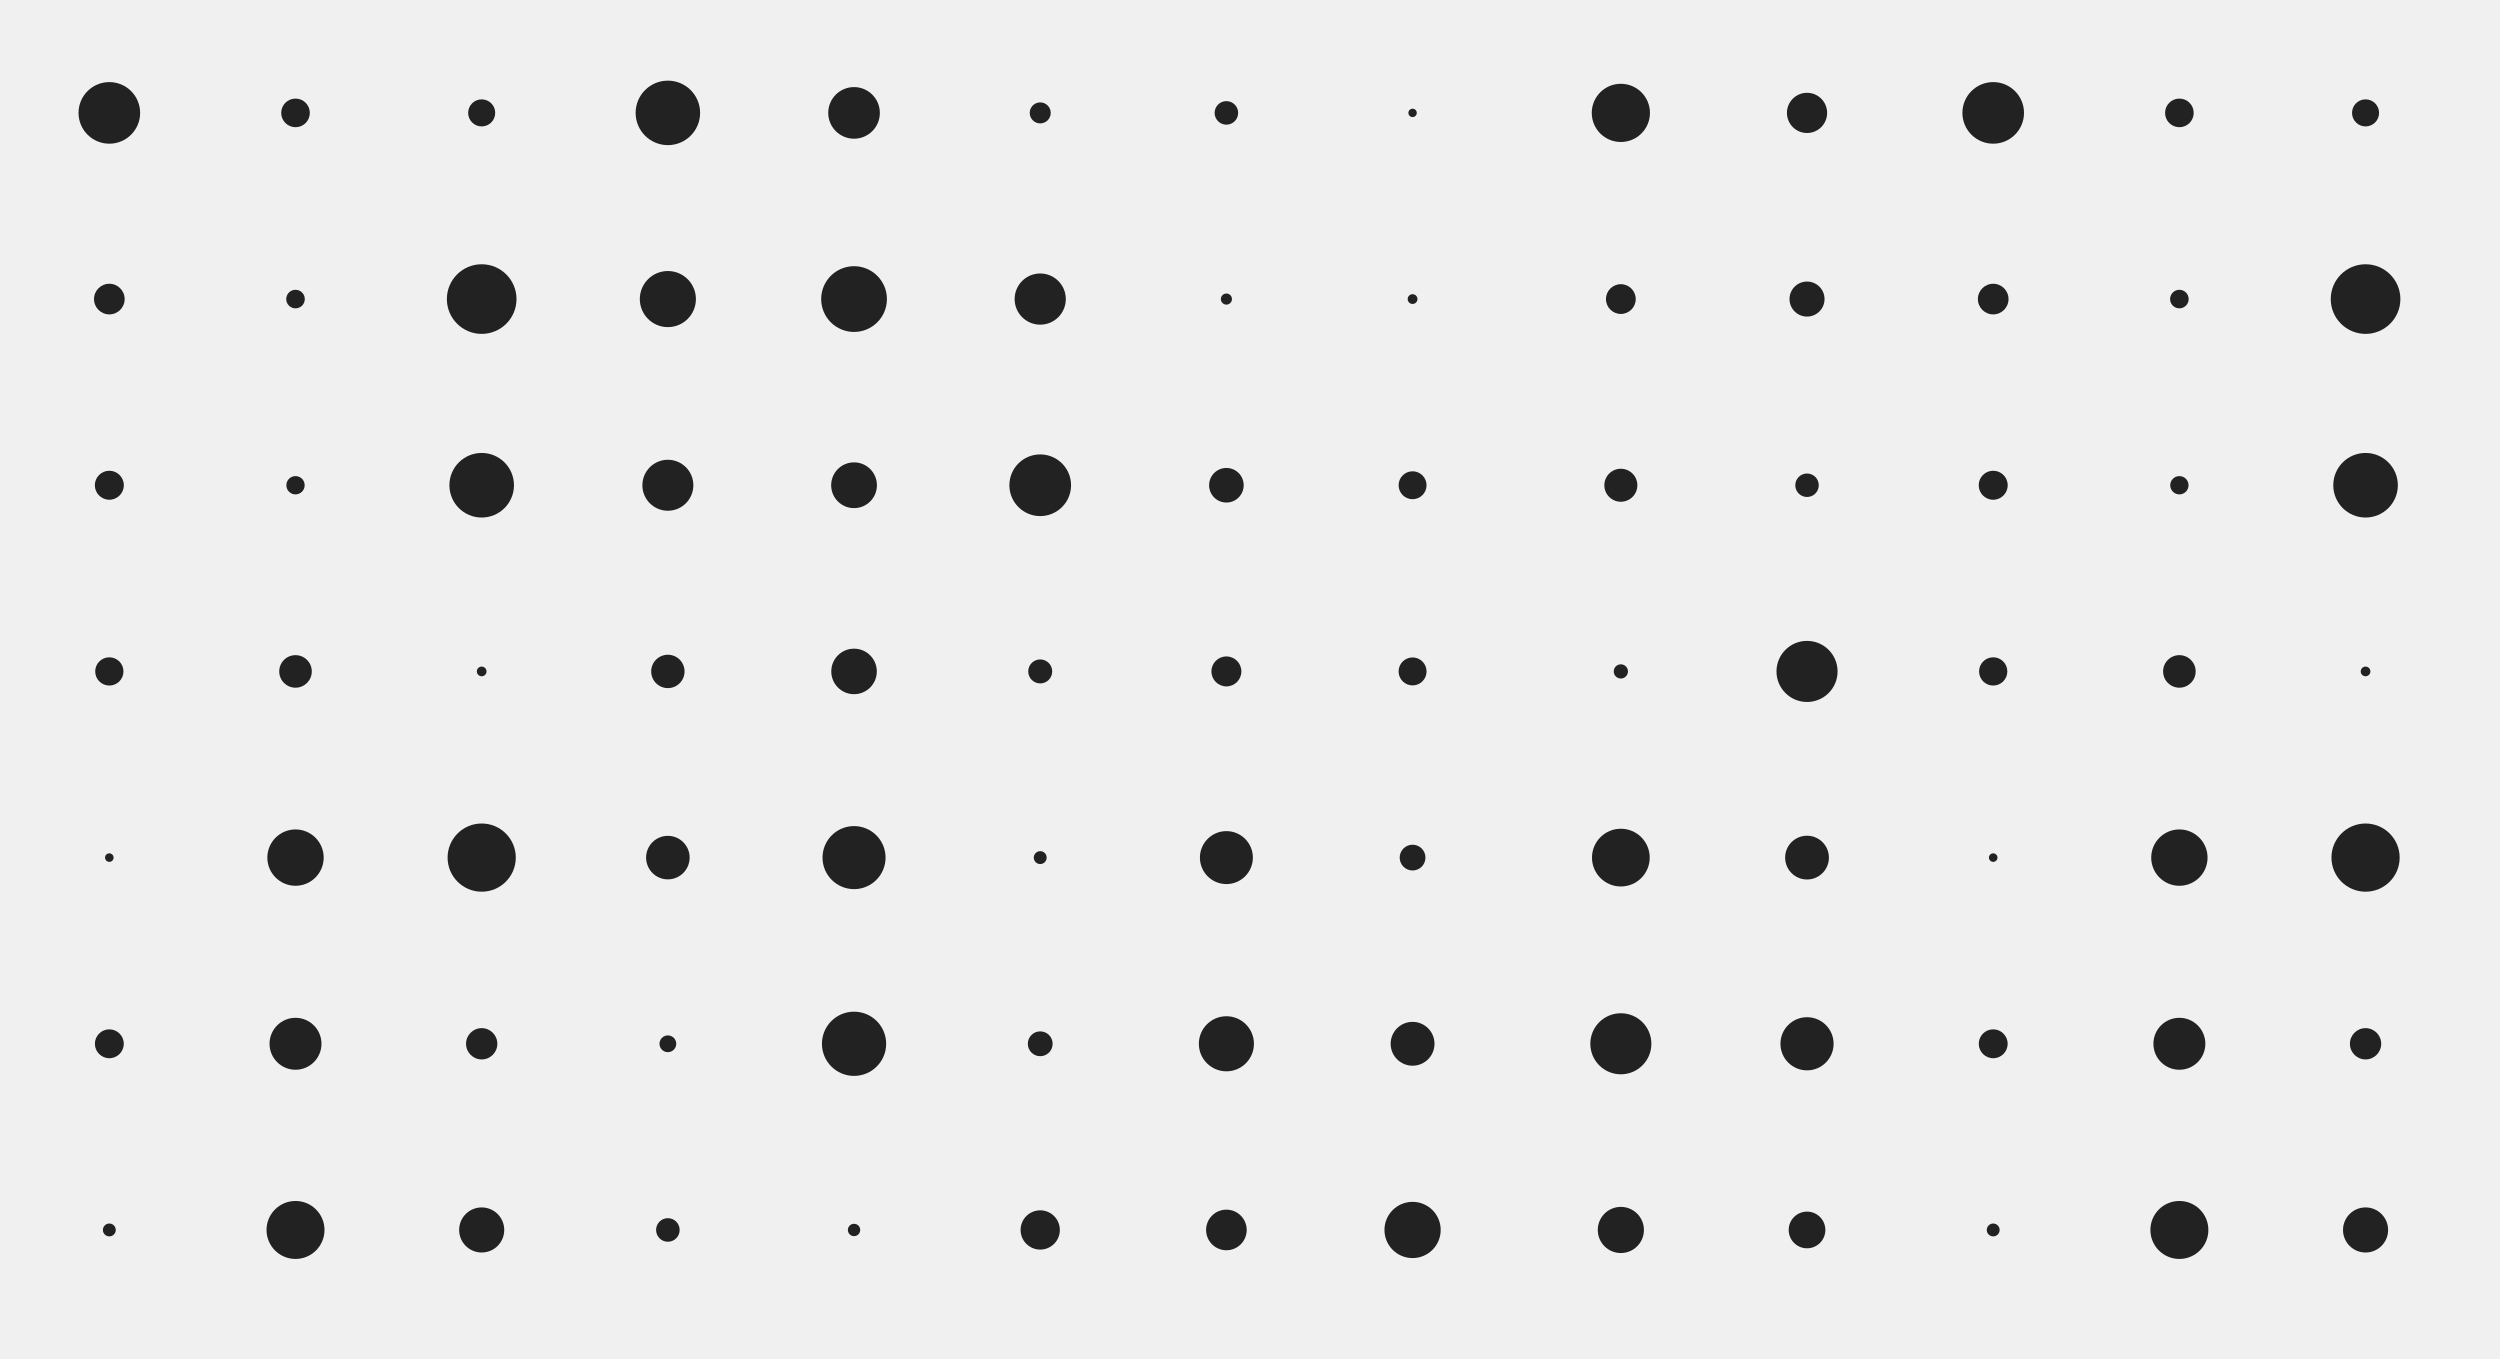
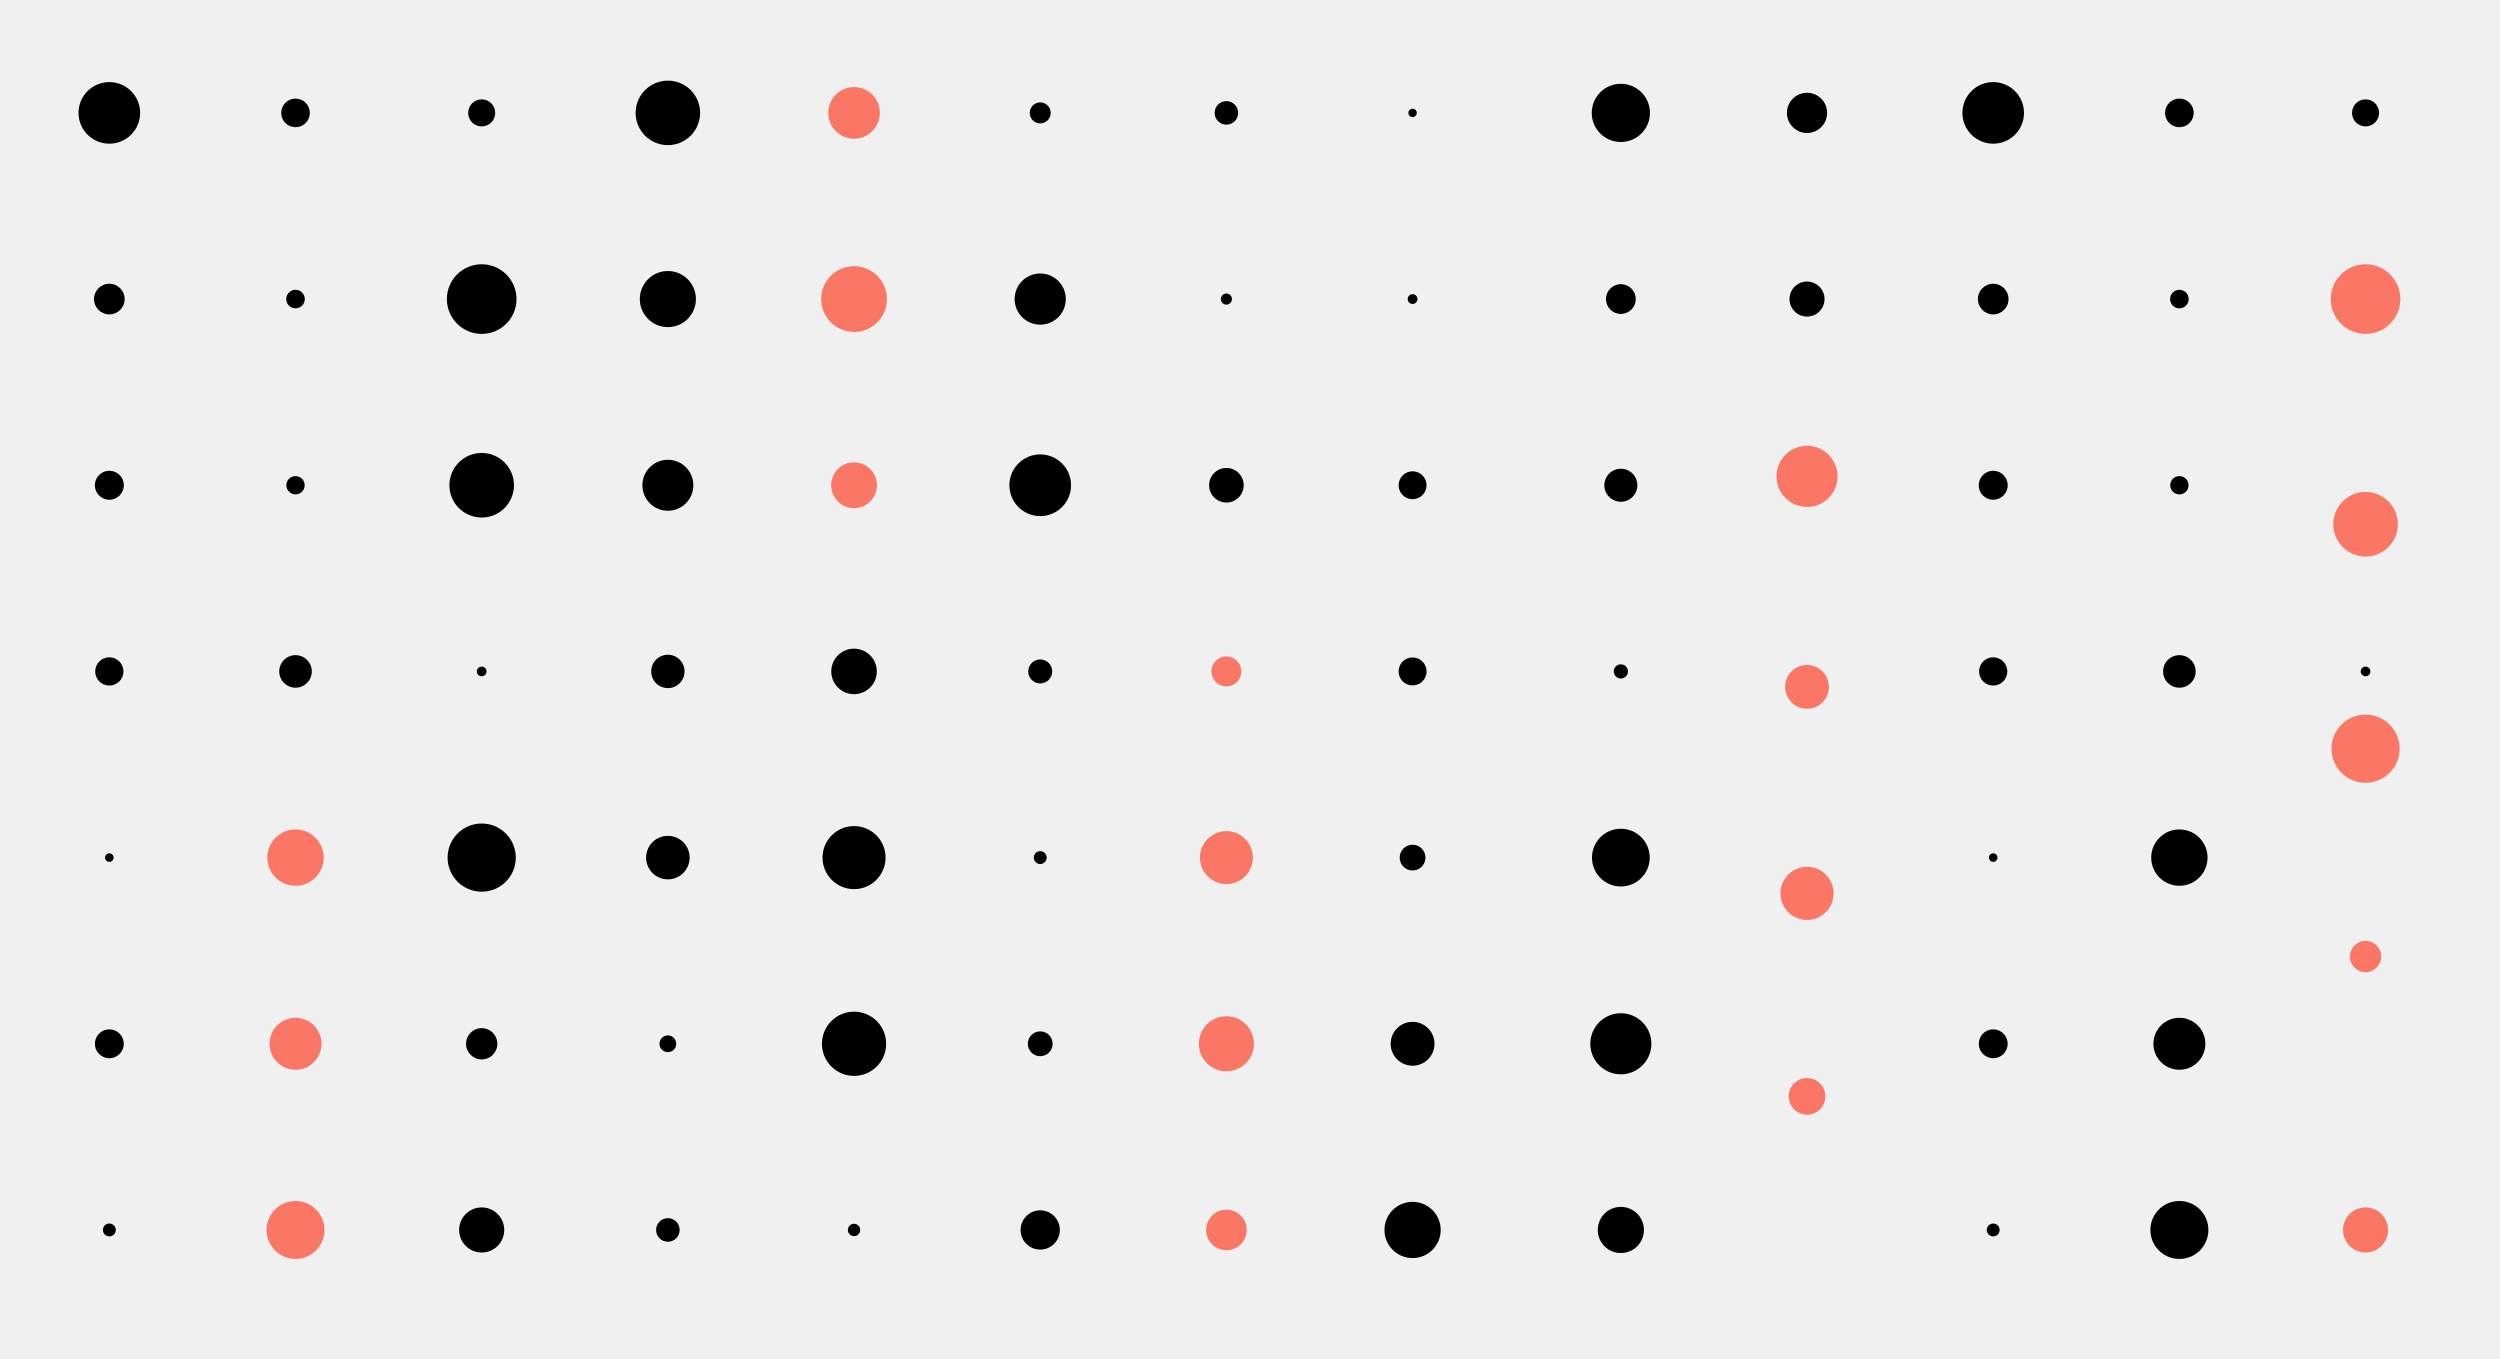
<svg xmlns="http://www.w3.org/2000/svg" width="775" height="421" viewBox="0 0 775 421" fill="none">
  <g clip-path="url(#clip0_10_18425)">
-     <circle cx="437.899" cy="34.997" r="1.3" transform="rotate(90 437.899 34.9974)" fill="#222222" />
-     <circle cx="437.899" cy="92.714" r="1.516" transform="rotate(90 437.899 92.7141)" fill="#222222" />
-     <circle cx="437.899" cy="150.426" r="4.328" transform="rotate(90 437.899 150.426)" fill="#222222" />
-     <circle cx="437.898" cy="208.142" r="4.335" transform="rotate(90 437.898 208.142)" fill="#222222" />
-     <circle cx="437.898" cy="265.857" r="3.994" transform="rotate(90 437.898 265.857)" fill="#222222" />
-     <circle cx="437.899" cy="323.572" r="6.798" transform="rotate(90 437.899 323.572)" fill="#222222" />
-     <circle cx="437.898" cy="381.289" r="8.716" transform="rotate(90 437.898 381.289)" fill="#222222" />
-     <circle cx="380.183" cy="34.998" r="3.65" transform="rotate(90 380.183 34.9979)" fill="#222222" />
-     <circle cx="380.185" cy="92.712" r="1.722" transform="rotate(90 380.185 92.7119)" fill="#222222" />
-     <circle cx="380.183" cy="150.428" r="5.362" transform="rotate(90 380.183 150.428)" fill="#222222" />
-     <circle cx="380.184" cy="208.141" r="4.645" transform="rotate(90 380.184 208.141)" fill="#222222" />
-     <circle cx="380.183" cy="265.856" r="8.21" transform="rotate(90 380.183 265.856)" fill="#222222" />
-     <circle cx="380.183" cy="323.572" r="8.538" transform="rotate(90 380.183 323.572)" fill="#222222" />
-     <circle cx="380.184" cy="381.287" r="6.294" transform="rotate(90 380.184 381.287)" fill="#222222" />
-     <circle cx="322.469" cy="34.999" r="3.256" transform="rotate(90 322.469 34.9988)" fill="#222222" />
-     <circle cx="322.469" cy="92.712" r="7.933" transform="rotate(90 322.469 92.7124)" fill="#222222" />
-     <circle cx="322.469" cy="150.428" r="9.561" transform="rotate(90 322.469 150.428)" fill="#222222" />
-     <circle cx="322.469" cy="208.142" r="3.719" transform="rotate(90 322.469 208.142)" fill="#222222" />
-     <circle cx="322.469" cy="265.858" r="2.001" transform="rotate(90 322.469 265.858)" fill="#222222" />
-     <circle cx="322.469" cy="323.573" r="3.847" transform="rotate(90 322.469 323.573)" fill="#222222" />
-     <circle cx="322.468" cy="381.287" r="6.086" transform="rotate(90 322.468 381.287)" fill="#222222" />
-     <circle cx="264.753" cy="34.998" r="8.001" transform="rotate(90 264.753 34.9979)" fill="#222222" />
-     <circle cx="264.754" cy="92.712" r="10.191" transform="rotate(90 264.754 92.712)" fill="#222222" />
-     <circle cx="264.753" cy="150.426" r="7.094" transform="rotate(90 264.753 150.426)" fill="#222222" />
-     <circle cx="264.753" cy="208.141" r="7.058" transform="rotate(90 264.753 208.141)" fill="#222222" />
-     <circle cx="264.754" cy="265.859" r="9.773" transform="rotate(90 264.754 265.859)" fill="#222222" />
-     <circle cx="264.755" cy="323.574" r="9.956" transform="rotate(90 264.755 323.574)" fill="#222222" />
-     <circle cx="264.754" cy="381.289" r="1.914" transform="rotate(90 264.754 381.289)" fill="#222222" />
-     <circle cx="207.039" cy="34.996" r="9.996" transform="rotate(90 207.039 34.9957)" fill="#222222" />
-     <circle cx="207.038" cy="92.711" r="8.696" transform="rotate(90 207.038 92.7113)" fill="#222222" />
-     <circle cx="207.038" cy="150.428" r="7.902" transform="rotate(90 207.038 150.428)" fill="#222222" />
-     <circle cx="207.04" cy="208.143" r="5.172" transform="rotate(90 207.04 208.143)" fill="#222222" />
-     <circle cx="207.039" cy="265.857" r="6.749" transform="rotate(90 207.039 265.857)" fill="#222222" />
-     <circle cx="207.039" cy="323.571" r="2.598" transform="rotate(90 207.039 323.571)" fill="#222222" />
-     <circle cx="207.04" cy="381.289" r="3.654" transform="rotate(90 207.04 381.289)" fill="#222222" />
-     <circle cx="149.323" cy="34.996" r="4.194" transform="rotate(90 149.323 34.9959)" fill="#222222" />
-     <circle cx="149.323" cy="92.713" r="10.794" transform="rotate(90 149.323 92.7132)" fill="#222222" />
-     <circle cx="149.323" cy="150.426" r="10.01" transform="rotate(90 149.323 150.426)" fill="#222222" />
-     <circle cx="149.323" cy="208.143" r="1.501" transform="rotate(90 149.323 208.143)" fill="#222222" />
-     <circle cx="149.324" cy="265.857" r="10.571" transform="rotate(90 149.324 265.857)" fill="#222222" />
-     <circle cx="149.324" cy="323.574" r="4.852" transform="rotate(90 149.324 323.574)" fill="#222222" />
-     <circle cx="149.324" cy="381.289" r="6.99" transform="rotate(90 149.324 381.289)" fill="#222222" />
-     <circle cx="91.61" cy="34.996" r="4.438" transform="rotate(90 91.6096 34.9965)" fill="#222222" />
-     <circle cx="91.608" cy="92.713" r="2.878" transform="rotate(90 91.6084 92.7128)" fill="#222222" />
-     <circle cx="91.609" cy="150.427" r="2.839" transform="rotate(90 91.6092 150.427)" fill="#222222" />
-     <circle cx="91.608" cy="208.141" r="5.047" transform="rotate(90 91.6083 208.141)" fill="#222222" />
-     <circle cx="91.609" cy="265.859" r="8.734" transform="rotate(90 91.6094 265.859)" fill="#222222" />
-     <circle cx="91.608" cy="323.572" r="8.052" transform="rotate(90 91.6078 323.572)" fill="#222222" />
-     <circle cx="91.608" cy="381.288" r="8.987" transform="rotate(90 91.6082 381.288)" fill="#222222" />
-     <circle cx="33.894" cy="34.997" r="9.55" transform="rotate(90 33.8939 34.9971)" fill="#222222" />
-     <circle cx="33.894" cy="92.714" r="4.75" transform="rotate(90 33.8941 92.7138)" fill="#222222" />
-     <circle cx="33.895" cy="150.427" r="4.494" transform="rotate(90 33.8945 150.427)" fill="#222222" />
-     <circle cx="33.893" cy="208.143" r="4.38" transform="rotate(90 33.8927 208.143)" fill="#222222" />
-     <circle cx="33.893" cy="265.858" r="1.325" transform="rotate(90 33.8933 265.858)" fill="#222222" />
-     <circle cx="33.894" cy="323.572" r="4.477" transform="rotate(90 33.894 323.572)" fill="#222222" />
-     <circle cx="33.893" cy="381.287" r="1.996" transform="rotate(90 33.8927 381.287)" fill="#222222" />
-     <circle cx="733.323" cy="34.996" r="4.194" transform="rotate(90 733.323 34.9959)" fill="#222222" />
-     <circle cx="733.323" cy="92.713" r="10.794" transform="rotate(90 733.323 92.7132)" fill="#222222" />
-     <circle cx="733.323" cy="150.426" r="10.01" transform="rotate(90 733.323 150.426)" fill="#222222" />
-     <circle cx="733.323" cy="208.143" r="1.501" transform="rotate(90 733.323 208.143)" fill="#222222" />
-     <circle cx="733.324" cy="265.857" r="10.571" transform="rotate(90 733.324 265.857)" fill="#222222" />
-     <circle cx="733.324" cy="323.574" r="4.852" transform="rotate(90 733.324 323.574)" fill="#222222" />
-     <circle cx="733.324" cy="381.289" r="6.99" transform="rotate(90 733.324 381.289)" fill="#222222" />
-     <circle cx="675.61" cy="34.996" r="4.438" transform="rotate(90 675.61 34.9965)" fill="#222222" />
-     <circle cx="675.608" cy="92.713" r="2.878" transform="rotate(90 675.608 92.7128)" fill="#222222" />
-     <circle cx="675.609" cy="150.427" r="2.839" transform="rotate(90 675.609 150.427)" fill="#222222" />
-     <circle cx="675.608" cy="208.141" r="5.047" transform="rotate(90 675.608 208.141)" fill="#222222" />
-     <circle cx="675.609" cy="265.859" r="8.734" transform="rotate(90 675.609 265.859)" fill="#222222" />
-     <circle cx="675.608" cy="323.572" r="8.052" transform="rotate(90 675.608 323.572)" fill="#222222" />
-     <circle cx="675.608" cy="381.288" r="8.987" transform="rotate(90 675.608 381.288)" fill="#222222" />
-     <circle cx="617.894" cy="34.997" r="9.55" transform="rotate(90 617.894 34.9971)" fill="#222222" />
-     <circle cx="617.894" cy="92.714" r="4.75" transform="rotate(90 617.894 92.7138)" fill="#222222" />
-     <circle cx="617.894" cy="150.427" r="4.494" transform="rotate(90 617.894 150.427)" fill="#222222" />
-     <circle cx="617.893" cy="208.143" r="4.38" transform="rotate(90 617.893 208.143)" fill="#222222" />
-     <circle cx="617.893" cy="265.858" r="1.325" transform="rotate(90 617.893 265.858)" fill="#222222" />
-     <circle cx="617.894" cy="323.572" r="4.477" transform="rotate(90 617.894 323.572)" fill="#222222" />
-     <circle cx="617.893" cy="381.287" r="1.996" transform="rotate(90 617.893 381.287)" fill="#222222" />
-     <circle cx="560.179" cy="34.998" r="6.232" transform="rotate(90 560.179 34.9982)" fill="#222222" />
-     <circle cx="560.178" cy="92.711" r="5.43" transform="rotate(90 560.178 92.7108)" fill="#222222" />
-     <circle cx="560.178" cy="150.426" r="3.641" transform="rotate(90 560.178 150.426)" fill="#222222" />
-     <circle cx="560.179" cy="208.144" r="9.47" transform="rotate(90 560.179 208.144)" fill="#222222" />
-     <circle cx="560.178" cy="265.859" r="6.786" transform="rotate(90 560.178 265.859)" fill="#222222" />
-     <circle cx="560.178" cy="323.573" r="8.24" transform="rotate(90 560.178 323.573)" fill="#222222" />
-     <circle cx="560.179" cy="381.288" r="5.685" transform="rotate(90 560.179 381.288)" fill="#222222" />
-     <circle cx="502.463" cy="34.998" r="9.022" transform="rotate(90 502.463 34.998)" fill="#222222" />
-     <circle cx="502.463" cy="92.711" r="4.613" transform="rotate(90 502.463 92.711)" fill="#222222" />
-     <circle cx="502.464" cy="150.429" r="5.116" transform="rotate(90 502.464 150.429)" fill="#222222" />
-     <circle cx="502.463" cy="208.141" r="2.204" transform="rotate(90 502.463 208.141)" fill="#222222" />
-     <circle cx="502.464" cy="265.859" r="8.949" transform="rotate(90 502.464 265.859)" fill="#222222" />
-     <circle cx="502.463" cy="323.571" r="9.464" transform="rotate(90 502.463 323.571)" fill="#222222" />
-     <circle cx="502.463" cy="381.288" r="7.155" transform="rotate(90 502.463 381.288)" fill="#222222" />
+     <circle cx="437.899" cy="34.997" r="1.3" transform="rotate(90 437.899 34.9974)" fill="black" />
+     <circle cx="437.899" cy="92.714" r="1.516" transform="rotate(90 437.899 92.7141)" fill="black" />
+     <circle cx="437.899" cy="150.426" r="4.328" transform="rotate(90 437.899 150.426)" fill="black" />
+     <circle cx="437.898" cy="208.142" r="4.335" transform="rotate(90 437.898 208.142)" fill="black" />
+     <circle cx="437.898" cy="265.857" r="3.994" transform="rotate(90 437.898 265.857)" fill="black" />
+     <circle cx="437.899" cy="323.572" r="6.798" transform="rotate(90 437.899 323.572)" fill="black" />
+     <circle cx="437.898" cy="381.289" r="8.716" transform="rotate(90 437.898 381.289)" fill="black" />
+     <circle cx="380.183" cy="34.998" r="3.65" transform="rotate(90 380.183 34.9979)" fill="black" />
+     <circle cx="380.185" cy="92.712" r="1.722" transform="rotate(90 380.185 92.7119)" fill="black" />
+     <circle cx="380.183" cy="150.428" r="5.362" transform="rotate(90 380.183 150.428)" fill="black" />
+     <circle cx="380.184" cy="208.141" r="4.645" transform="rotate(90 380.184 208.141)" fill="#FF4B33" fill-opacity="0.733" />
+     <circle cx="380.183" cy="265.856" r="8.21" transform="rotate(90 380.183 265.856)" fill="#FF4B33" fill-opacity="0.733" />
+     <circle cx="380.183" cy="323.572" r="8.538" transform="rotate(90 380.183 323.572)" fill="#FF4B33" fill-opacity="0.733" />
+     <circle cx="380.184" cy="381.287" r="6.294" transform="rotate(90 380.184 381.287)" fill="#FF4B33" fill-opacity="0.733" />
+     <circle cx="322.469" cy="34.999" r="3.256" transform="rotate(90 322.469 34.9988)" fill="black" />
+     <circle cx="322.469" cy="92.712" r="7.933" transform="rotate(90 322.469 92.7124)" fill="black" />
+     <circle cx="322.469" cy="150.428" r="9.561" transform="rotate(90 322.469 150.428)" fill="black" />
+     <circle cx="322.469" cy="208.142" r="3.719" transform="rotate(90 322.469 208.142)" fill="black" />
+     <circle cx="322.469" cy="265.858" r="2.001" transform="rotate(90 322.469 265.858)" fill="black" />
+     <circle cx="322.469" cy="323.573" r="3.847" transform="rotate(90 322.469 323.573)" fill="black" />
+     <circle cx="322.468" cy="381.287" r="6.086" transform="rotate(90 322.468 381.287)" fill="black" />
+     <circle cx="264.753" cy="34.998" r="8.001" transform="rotate(90 264.753 34.9979)" fill="#FF4B33" fill-opacity="0.733" />
+     <circle cx="264.754" cy="92.712" r="10.191" transform="rotate(90 264.754 92.712)" fill="#FF4B33" fill-opacity="0.733" />
+     <circle cx="264.753" cy="150.426" r="7.094" transform="rotate(90 264.753 150.426)" fill="#FF4B33" fill-opacity="0.733" />
+     <circle cx="264.753" cy="208.141" r="7.058" transform="rotate(90 264.753 208.141)" fill="black" />
+     <circle cx="264.754" cy="265.859" r="9.773" transform="rotate(90 264.754 265.859)" fill="black" />
+     <circle cx="264.755" cy="323.574" r="9.956" transform="rotate(90 264.755 323.574)" fill="black" />
+     <circle cx="264.754" cy="381.289" r="1.914" transform="rotate(90 264.754 381.289)" fill="black" />
+     <circle cx="207.039" cy="34.996" r="9.996" transform="rotate(90 207.039 34.9957)" fill="black" />
+     <circle cx="207.038" cy="92.711" r="8.696" transform="rotate(90 207.038 92.7113)" fill="black" />
+     <circle cx="207.038" cy="150.428" r="7.902" transform="rotate(90 207.038 150.428)" fill="black" />
+     <circle cx="207.04" cy="208.143" r="5.172" transform="rotate(90 207.04 208.143)" fill="black" />
+     <circle cx="207.039" cy="265.857" r="6.749" transform="rotate(90 207.039 265.857)" fill="black" />
+     <circle cx="207.039" cy="323.571" r="2.598" transform="rotate(90 207.039 323.571)" fill="black" />
+     <circle cx="207.04" cy="381.289" r="3.654" transform="rotate(90 207.04 381.289)" fill="black" />
+     <circle cx="149.323" cy="34.996" r="4.194" transform="rotate(90 149.323 34.9959)" fill="black" />
+     <circle cx="149.323" cy="92.713" r="10.794" transform="rotate(90 149.323 92.7132)" fill="black" />
+     <circle cx="149.323" cy="150.426" r="10.01" transform="rotate(90 149.323 150.426)" fill="black" />
+     <circle cx="149.323" cy="208.143" r="1.501" transform="rotate(90 149.323 208.143)" fill="black" />
+     <circle cx="149.324" cy="265.857" r="10.571" transform="rotate(90 149.324 265.857)" fill="black" />
+     <circle cx="149.324" cy="323.574" r="4.852" transform="rotate(90 149.324 323.574)" fill="black" />
+     <circle cx="149.324" cy="381.289" r="6.99" transform="rotate(90 149.324 381.289)" fill="black" />
+     <circle cx="91.61" cy="34.996" r="4.438" transform="rotate(90 91.6096 34.9965)" fill="black" />
+     <circle cx="91.608" cy="92.713" r="2.878" transform="rotate(90 91.6084 92.7128)" fill="black" />
+     <circle cx="91.609" cy="150.427" r="2.839" transform="rotate(90 91.6092 150.427)" fill="black" />
+     <circle cx="91.608" cy="208.141" r="5.047" transform="rotate(90 91.6083 208.141)" fill="black" />
+     <circle cx="91.609" cy="265.859" r="8.734" transform="rotate(90 91.6094 265.859)" fill="#FF4B33" fill-opacity="0.733" />
+     <circle cx="91.608" cy="323.572" r="8.052" transform="rotate(90 91.6078 323.572)" fill="#FF4B33" fill-opacity="0.733" />
+     <circle cx="91.608" cy="381.288" r="8.987" transform="rotate(90 91.6082 381.288)" fill="#FF4B33" fill-opacity="0.733" />
+     <circle cx="33.894" cy="34.997" r="9.55" transform="rotate(90 33.8939 34.9971)" fill="black" />
+     <circle cx="33.894" cy="92.714" r="4.75" transform="rotate(90 33.8941 92.7138)" fill="black" />
+     <circle cx="33.895" cy="150.427" r="4.494" transform="rotate(90 33.8945 150.427)" fill="black" />
+     <circle cx="33.893" cy="208.143" r="4.38" transform="rotate(90 33.8927 208.143)" fill="black" />
+     <circle cx="33.893" cy="265.858" r="1.325" transform="rotate(90 33.8933 265.858)" fill="black" />
+     <circle cx="33.894" cy="323.572" r="4.477" transform="rotate(90 33.894 323.572)" fill="black" />
+     <circle cx="33.893" cy="381.287" r="1.996" transform="rotate(90 33.8927 381.287)" fill="black" />
+     <circle cx="733.323" cy="34.996" r="4.194" transform="rotate(90 733.323 34.9959)" fill="black" />
+     <circle cx="733.323" cy="92.713" r="10.794" transform="rotate(90 733.323 92.7132)" fill="#FF4B33" fill-opacity="0.733" />
+     <circle cx="733.323" cy="162.517" r="10.01" transform="rotate(90 733.323 162.517)" fill="#FF4B33" fill-opacity="0.733" />
+     <circle cx="733.323" cy="208.143" r="1.501" transform="rotate(90 733.323 208.143)" fill="black" />
+     <circle cx="733.323" cy="232.099" r="10.571" transform="rotate(90 733.323 232.099)" fill="#FF4B33" fill-opacity="0.733" />
+     <circle cx="733.323" cy="296.522" r="4.852" transform="rotate(90 733.323 296.522)" fill="#FF4B33" fill-opacity="0.733" />
+     <circle cx="733.324" cy="381.289" r="6.99" transform="rotate(90 733.324 381.289)" fill="#FF4B33" fill-opacity="0.733" />
+     <circle cx="675.61" cy="34.996" r="4.438" transform="rotate(90 675.61 34.9965)" fill="black" />
+     <circle cx="675.608" cy="92.713" r="2.878" transform="rotate(90 675.608 92.7128)" fill="black" />
+     <circle cx="675.609" cy="150.427" r="2.839" transform="rotate(90 675.609 150.427)" fill="black" />
+     <circle cx="675.608" cy="208.141" r="5.047" transform="rotate(90 675.608 208.141)" fill="black" />
+     <circle cx="675.609" cy="265.859" r="8.734" transform="rotate(90 675.609 265.859)" fill="black" />
+     <circle cx="675.608" cy="323.572" r="8.052" transform="rotate(90 675.608 323.572)" fill="black" />
+     <circle cx="675.608" cy="381.288" r="8.987" transform="rotate(90 675.608 381.288)" fill="black" />
+     <circle cx="617.894" cy="34.997" r="9.55" transform="rotate(90 617.894 34.9971)" fill="black" />
+     <circle cx="617.894" cy="92.714" r="4.75" transform="rotate(90 617.894 92.7138)" fill="black" />
+     <circle cx="617.894" cy="150.427" r="4.494" transform="rotate(90 617.894 150.427)" fill="black" />
+     <circle cx="617.893" cy="208.143" r="4.38" transform="rotate(90 617.893 208.143)" fill="black" />
+     <circle cx="617.893" cy="265.858" r="1.325" transform="rotate(90 617.893 265.858)" fill="black" />
+     <circle cx="617.894" cy="323.572" r="4.477" transform="rotate(90 617.894 323.572)" fill="black" />
+     <circle cx="617.893" cy="381.287" r="1.996" transform="rotate(90 617.893 381.287)" fill="black" />
+     <circle cx="560.179" cy="34.998" r="6.232" transform="rotate(90 560.179 34.9982)" fill="black" />
+     <circle cx="560.178" cy="92.711" r="5.43" transform="rotate(90 560.178 92.7108)" fill="black" />
+     <circle cx="560.179" cy="147.671" r="9.47" transform="rotate(90 560.179 147.671)" fill="#FF4B33" fill-opacity="0.733" />
+     <circle cx="560.179" cy="212.927" r="6.786" transform="rotate(90 560.179 212.927)" fill="#FF4B33" fill-opacity="0.733" />
+     <circle cx="560.179" cy="276.953" r="8.24" transform="rotate(90 560.179 276.953)" fill="#FF4B33" fill-opacity="0.733" />
+     <circle cx="560.179" cy="339.878" r="5.685" transform="rotate(90 560.179 339.878)" fill="#FF4B33" fill-opacity="0.733" />
+     <circle cx="502.463" cy="34.998" r="9.022" transform="rotate(90 502.463 34.998)" fill="black" />
+     <circle cx="502.463" cy="92.711" r="4.613" transform="rotate(90 502.463 92.711)" fill="black" />
+     <circle cx="502.464" cy="150.429" r="5.116" transform="rotate(90 502.464 150.429)" fill="black" />
+     <circle cx="502.463" cy="208.141" r="2.204" transform="rotate(90 502.463 208.141)" fill="black" />
+     <circle cx="502.464" cy="265.859" r="8.949" transform="rotate(90 502.464 265.859)" fill="black" />
+     <circle cx="502.463" cy="323.571" r="9.464" transform="rotate(90 502.463 323.571)" fill="black" />
+     <circle cx="502.463" cy="381.288" r="7.155" transform="rotate(90 502.463 381.288)" fill="black" />
  </g>
  <defs>
    <clipPath id="clip0_10_18425">
      <rect width="775" height="421" rx="20" fill="white" />
    </clipPath>
  </defs>
</svg>
